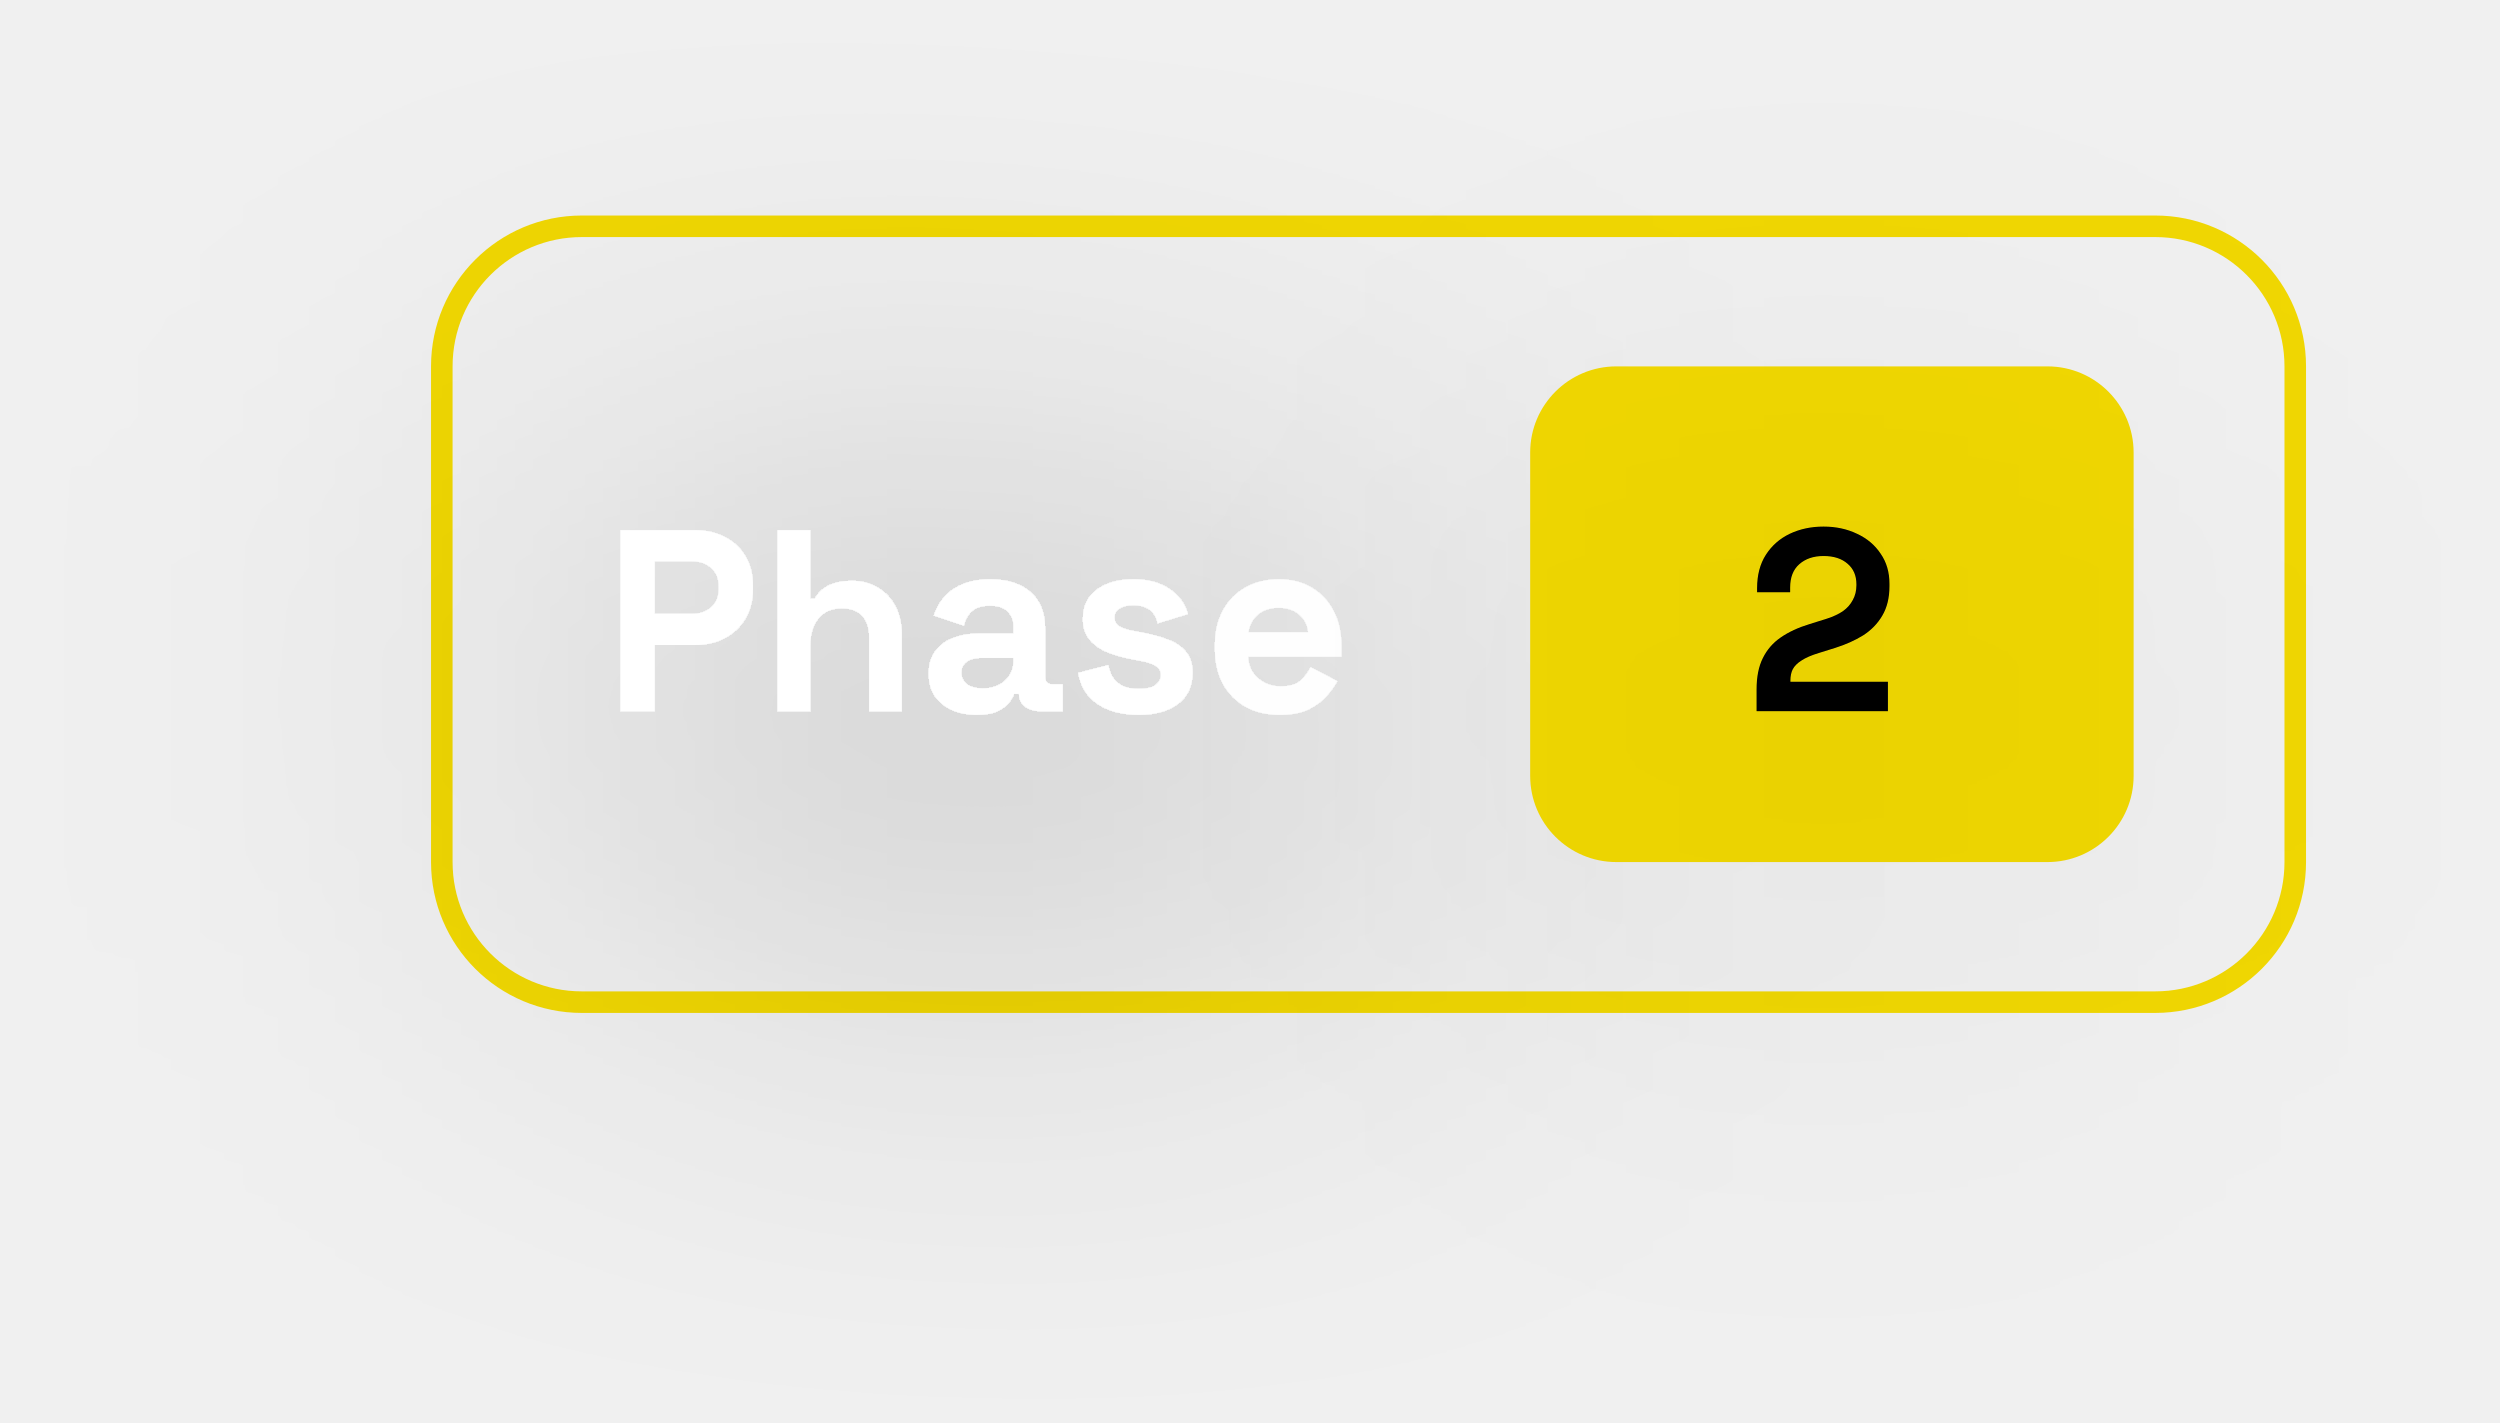
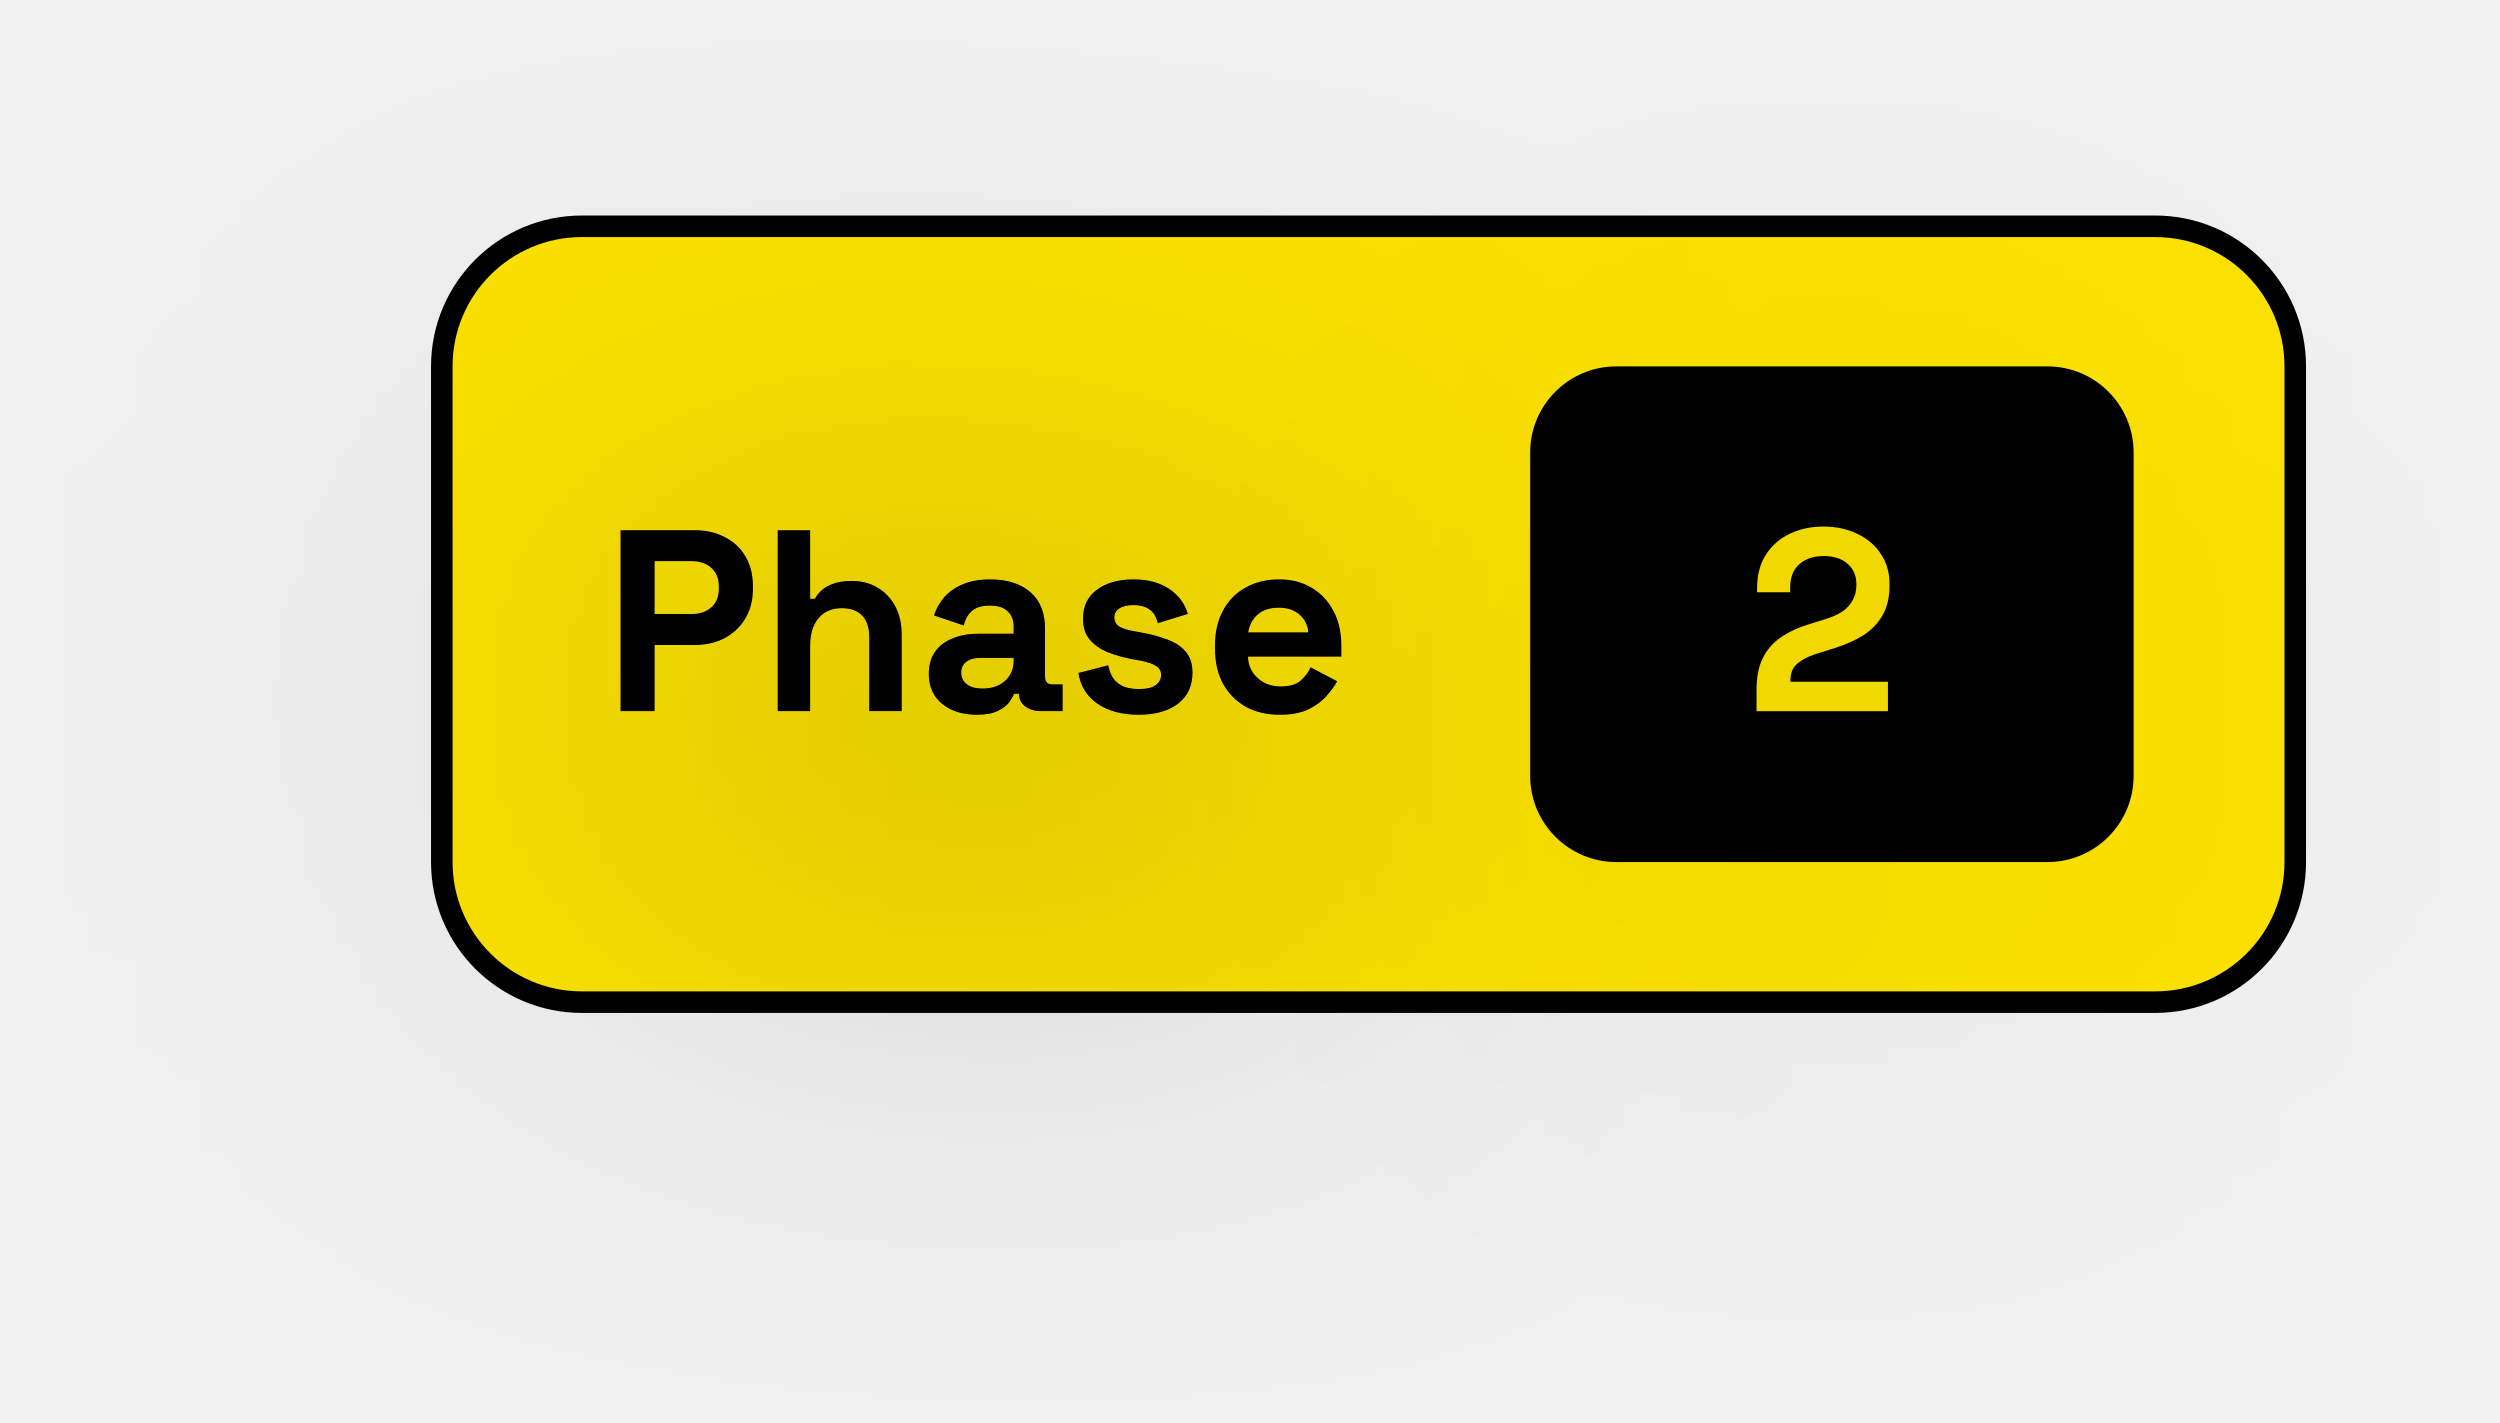
<svg xmlns="http://www.w3.org/2000/svg" width="116" height="66" viewBox="0 0 116 66" fill="none">
-   <rect x="20.5" y="10.5" width="86" height="36" rx="6.5" stroke="#F0D702" />
-   <g filter="url(#filter0_d_406_2164)">
-     <path d="M28.792 33V24.6H32.248C32.776 24.6 33.24 24.708 33.64 24.924C34.048 25.132 34.364 25.428 34.588 25.812C34.82 26.196 34.936 26.652 34.936 27.18V27.348C34.936 27.868 34.816 28.324 34.576 28.716C34.344 29.1 34.024 29.4 33.616 29.616C33.216 29.824 32.76 29.928 32.248 29.928H30.376V33H28.792ZM30.376 28.488H32.092C32.468 28.488 32.772 28.384 33.004 28.176C33.236 27.968 33.352 27.684 33.352 27.324V27.204C33.352 26.844 33.236 26.56 33.004 26.352C32.772 26.144 32.468 26.04 32.092 26.04H30.376V28.488ZM36.082 33V24.6H37.594V27.78H37.81C37.874 27.652 37.974 27.524 38.11 27.396C38.246 27.268 38.426 27.164 38.65 27.084C38.882 26.996 39.174 26.952 39.526 26.952C39.99 26.952 40.394 27.06 40.738 27.276C41.09 27.484 41.362 27.776 41.554 28.152C41.746 28.52 41.842 28.952 41.842 29.448V33H40.33V29.568C40.33 29.12 40.218 28.784 39.994 28.56C39.778 28.336 39.466 28.224 39.058 28.224C38.594 28.224 38.234 28.38 37.978 28.692C37.722 28.996 37.594 29.424 37.594 29.976V33H36.082ZM45.325 33.168C44.901 33.168 44.521 33.096 44.185 32.952C43.849 32.8 43.581 32.584 43.381 32.304C43.189 32.016 43.093 31.668 43.093 31.26C43.093 30.852 43.189 30.512 43.381 30.24C43.581 29.96 43.853 29.752 44.197 29.616C44.549 29.472 44.949 29.4 45.397 29.4H47.029V29.064C47.029 28.784 46.941 28.556 46.765 28.38C46.589 28.196 46.309 28.104 45.925 28.104C45.549 28.104 45.269 28.192 45.085 28.368C44.901 28.536 44.781 28.756 44.725 29.028L43.333 28.56C43.429 28.256 43.581 27.98 43.789 27.732C44.005 27.476 44.289 27.272 44.641 27.12C45.001 26.96 45.437 26.88 45.949 26.88C46.733 26.88 47.353 27.076 47.809 27.468C48.265 27.86 48.493 28.428 48.493 29.172V31.392C48.493 31.632 48.605 31.752 48.829 31.752H49.309V33H48.301C48.005 33 47.761 32.928 47.569 32.784C47.377 32.64 47.281 32.448 47.281 32.208V32.196H47.053C47.021 32.292 46.949 32.42 46.837 32.58C46.725 32.732 46.549 32.868 46.309 32.988C46.069 33.108 45.741 33.168 45.325 33.168ZM45.589 31.944C46.013 31.944 46.357 31.828 46.621 31.596C46.893 31.356 47.029 31.04 47.029 30.648V30.528H45.505C45.225 30.528 45.005 30.588 44.845 30.708C44.685 30.828 44.605 30.996 44.605 31.212C44.605 31.428 44.689 31.604 44.857 31.74C45.025 31.876 45.269 31.944 45.589 31.944ZM52.839 33.168C52.063 33.168 51.427 33 50.931 32.664C50.435 32.328 50.135 31.848 50.031 31.224L51.423 30.864C51.479 31.144 51.571 31.364 51.699 31.524C51.835 31.684 51.999 31.8 52.191 31.872C52.391 31.936 52.607 31.968 52.839 31.968C53.191 31.968 53.451 31.908 53.619 31.788C53.787 31.66 53.871 31.504 53.871 31.32C53.871 31.136 53.791 30.996 53.631 30.9C53.471 30.796 53.215 30.712 52.863 30.648L52.527 30.588C52.111 30.508 51.731 30.4 51.387 30.264C51.043 30.12 50.767 29.924 50.559 29.676C50.351 29.428 50.247 29.108 50.247 28.716C50.247 28.124 50.463 27.672 50.895 27.36C51.327 27.04 51.895 26.88 52.599 26.88C53.263 26.88 53.815 27.028 54.255 27.324C54.695 27.62 54.983 28.008 55.119 28.488L53.715 28.92C53.651 28.616 53.519 28.4 53.319 28.272C53.127 28.144 52.887 28.08 52.599 28.08C52.311 28.08 52.091 28.132 51.939 28.236C51.787 28.332 51.711 28.468 51.711 28.644C51.711 28.836 51.791 28.98 51.951 29.076C52.111 29.164 52.327 29.232 52.599 29.28L52.935 29.34C53.383 29.42 53.787 29.528 54.147 29.664C54.515 29.792 54.803 29.98 55.011 30.228C55.227 30.468 55.335 30.796 55.335 31.212C55.335 31.836 55.107 32.32 54.651 32.664C54.203 33 53.599 33.168 52.839 33.168ZM59.372 33.168C58.78 33.168 58.256 33.044 57.8 32.796C57.352 32.54 57 32.184 56.744 31.728C56.496 31.264 56.372 30.72 56.372 30.096V29.952C56.372 29.328 56.496 28.788 56.744 28.332C56.992 27.868 57.34 27.512 57.788 27.264C58.236 27.008 58.756 26.88 59.348 26.88C59.932 26.88 60.44 27.012 60.872 27.276C61.304 27.532 61.64 27.892 61.88 28.356C62.12 28.812 62.24 29.344 62.24 29.952V30.468H57.908C57.924 30.876 58.076 31.208 58.364 31.464C58.652 31.72 59.004 31.848 59.42 31.848C59.844 31.848 60.156 31.756 60.356 31.572C60.556 31.388 60.708 31.184 60.812 30.96L62.048 31.608C61.936 31.816 61.772 32.044 61.556 32.292C61.348 32.532 61.068 32.74 60.716 32.916C60.364 33.084 59.916 33.168 59.372 33.168ZM57.92 29.34H60.704C60.672 28.996 60.532 28.72 60.284 28.512C60.044 28.304 59.728 28.2 59.336 28.2C58.928 28.2 58.604 28.304 58.364 28.512C58.124 28.72 57.976 28.996 57.92 29.34Z" fill="white" />
+   <rect x="20.5" y="10.5" width="86" height="36" rx="6.5" fill="#FCE201" />
+   <rect x="20.5" y="10.5" width="86" height="36" rx="6.5" stroke="black" />
+   <g filter="url(#filter0_d_406_2189)">
+     <path d="M28.792 33V24.6H32.248C32.776 24.6 33.24 24.708 33.64 24.924C34.048 25.132 34.364 25.428 34.588 25.812C34.82 26.196 34.936 26.652 34.936 27.18V27.348C34.936 27.868 34.816 28.324 34.576 28.716C34.344 29.1 34.024 29.4 33.616 29.616C33.216 29.824 32.76 29.928 32.248 29.928H30.376V33H28.792ZM30.376 28.488H32.092C32.468 28.488 32.772 28.384 33.004 28.176C33.236 27.968 33.352 27.684 33.352 27.324V27.204C33.352 26.844 33.236 26.56 33.004 26.352C32.772 26.144 32.468 26.04 32.092 26.04H30.376V28.488ZM36.082 33V24.6H37.594V27.78H37.81C37.874 27.652 37.974 27.524 38.11 27.396C38.246 27.268 38.426 27.164 38.65 27.084C38.882 26.996 39.174 26.952 39.526 26.952C39.99 26.952 40.394 27.06 40.738 27.276C41.09 27.484 41.362 27.776 41.554 28.152C41.746 28.52 41.842 28.952 41.842 29.448V33H40.33V29.568C40.33 29.12 40.218 28.784 39.994 28.56C39.778 28.336 39.466 28.224 39.058 28.224C38.594 28.224 38.234 28.38 37.978 28.692C37.722 28.996 37.594 29.424 37.594 29.976V33H36.082ZM45.325 33.168C44.901 33.168 44.521 33.096 44.185 32.952C43.849 32.8 43.581 32.584 43.381 32.304C43.189 32.016 43.093 31.668 43.093 31.26C43.093 30.852 43.189 30.512 43.381 30.24C43.581 29.96 43.853 29.752 44.197 29.616C44.549 29.472 44.949 29.4 45.397 29.4H47.029V29.064C47.029 28.784 46.941 28.556 46.765 28.38C46.589 28.196 46.309 28.104 45.925 28.104C45.549 28.104 45.269 28.192 45.085 28.368C44.901 28.536 44.781 28.756 44.725 29.028L43.333 28.56C43.429 28.256 43.581 27.98 43.789 27.732C44.005 27.476 44.289 27.272 44.641 27.12C45.001 26.96 45.437 26.88 45.949 26.88C46.733 26.88 47.353 27.076 47.809 27.468C48.265 27.86 48.493 28.428 48.493 29.172V31.392C48.493 31.632 48.605 31.752 48.829 31.752H49.309V33H48.301C48.005 33 47.761 32.928 47.569 32.784C47.377 32.64 47.281 32.448 47.281 32.208V32.196H47.053C47.021 32.292 46.949 32.42 46.837 32.58C46.725 32.732 46.549 32.868 46.309 32.988C46.069 33.108 45.741 33.168 45.325 33.168ZM45.589 31.944C46.013 31.944 46.357 31.828 46.621 31.596C46.893 31.356 47.029 31.04 47.029 30.648V30.528H45.505C45.225 30.528 45.005 30.588 44.845 30.708C44.685 30.828 44.605 30.996 44.605 31.212C44.605 31.428 44.689 31.604 44.857 31.74C45.025 31.876 45.269 31.944 45.589 31.944ZM52.839 33.168C52.063 33.168 51.427 33 50.931 32.664C50.435 32.328 50.135 31.848 50.031 31.224L51.423 30.864C51.479 31.144 51.571 31.364 51.699 31.524C51.835 31.684 51.999 31.8 52.191 31.872C52.391 31.936 52.607 31.968 52.839 31.968C53.191 31.968 53.451 31.908 53.619 31.788C53.787 31.66 53.871 31.504 53.871 31.32C53.871 31.136 53.791 30.996 53.631 30.9C53.471 30.796 53.215 30.712 52.863 30.648L52.527 30.588C52.111 30.508 51.731 30.4 51.387 30.264C51.043 30.12 50.767 29.924 50.559 29.676C50.351 29.428 50.247 29.108 50.247 28.716C50.247 28.124 50.463 27.672 50.895 27.36C51.327 27.04 51.895 26.88 52.599 26.88C53.263 26.88 53.815 27.028 54.255 27.324C54.695 27.62 54.983 28.008 55.119 28.488L53.715 28.92C53.651 28.616 53.519 28.4 53.319 28.272C53.127 28.144 52.887 28.08 52.599 28.08C52.311 28.08 52.091 28.132 51.939 28.236C51.787 28.332 51.711 28.468 51.711 28.644C51.711 28.836 51.791 28.98 51.951 29.076C52.111 29.164 52.327 29.232 52.599 29.28L52.935 29.34C53.383 29.42 53.787 29.528 54.147 29.664C54.515 29.792 54.803 29.98 55.011 30.228C55.227 30.468 55.335 30.796 55.335 31.212C55.335 31.836 55.107 32.32 54.651 32.664C54.203 33 53.599 33.168 52.839 33.168ZM59.372 33.168C58.78 33.168 58.256 33.044 57.8 32.796C57.352 32.54 57 32.184 56.744 31.728C56.496 31.264 56.372 30.72 56.372 30.096V29.952C56.372 29.328 56.496 28.788 56.744 28.332C56.992 27.868 57.34 27.512 57.788 27.264C58.236 27.008 58.756 26.88 59.348 26.88C59.932 26.88 60.44 27.012 60.872 27.276C61.304 27.532 61.64 27.892 61.88 28.356C62.12 28.812 62.24 29.344 62.24 29.952V30.468H57.908C57.924 30.876 58.076 31.208 58.364 31.464C58.652 31.72 59.004 31.848 59.42 31.848C59.844 31.848 60.156 31.756 60.356 31.572C60.556 31.388 60.708 31.184 60.812 30.96L62.048 31.608C61.936 31.816 61.772 32.044 61.556 32.292C61.348 32.532 61.068 32.74 60.716 32.916C60.364 33.084 59.916 33.168 59.372 33.168ZM57.92 29.34H60.704C60.672 28.996 60.532 28.72 60.284 28.512C60.044 28.304 59.728 28.2 59.336 28.2C58.928 28.2 58.604 28.304 58.364 28.512C58.124 28.72 57.976 28.996 57.92 29.34Z" fill="black" />
  </g>
-   <rect x="71" y="17" width="28" height="23" rx="4" fill="#F1D801" />
-   <g filter="url(#filter1_d_406_2164)">
-     <path d="M81.504 33V31.992C81.504 31.408 81.6 30.924 81.792 30.54C81.984 30.148 82.26 29.828 82.62 29.58C82.988 29.324 83.436 29.116 83.964 28.956L84.768 28.704C85.064 28.608 85.312 28.492 85.512 28.356C85.712 28.212 85.864 28.04 85.968 27.84C86.08 27.64 86.136 27.412 86.136 27.156V27.108C86.136 26.708 86 26.392 85.728 26.16C85.456 25.92 85.084 25.8 84.612 25.8C84.148 25.8 83.772 25.928 83.484 26.184C83.204 26.432 83.064 26.792 83.064 27.264V27.48H81.528V27.288C81.528 26.68 81.664 26.164 81.936 25.74C82.208 25.316 82.576 24.992 83.04 24.768C83.512 24.544 84.036 24.432 84.612 24.432C85.188 24.432 85.708 24.544 86.172 24.768C86.636 24.984 87 25.292 87.264 25.692C87.536 26.084 87.672 26.548 87.672 27.084V27.204C87.672 27.74 87.56 28.196 87.336 28.572C87.12 28.94 86.824 29.244 86.448 29.484C86.072 29.716 85.644 29.908 85.164 30.06L84.396 30.3C84.052 30.404 83.784 30.52 83.592 30.648C83.4 30.768 83.264 30.904 83.184 31.056C83.112 31.2 83.076 31.376 83.076 31.584V31.632H87.6V33H81.504Z" fill="black" />
+   <rect x="71" y="17" width="28" height="23" rx="4" fill="black" />
+   <g filter="url(#filter1_d_406_2189)">
+     <path d="M81.504 33V31.992C81.504 31.408 81.6 30.924 81.792 30.54C81.984 30.148 82.26 29.828 82.62 29.58C82.988 29.324 83.436 29.116 83.964 28.956L84.768 28.704C85.064 28.608 85.312 28.492 85.512 28.356C85.712 28.212 85.864 28.04 85.968 27.84C86.08 27.64 86.136 27.412 86.136 27.156V27.108C86.136 26.708 86 26.392 85.728 26.16C85.456 25.92 85.084 25.8 84.612 25.8C84.148 25.8 83.772 25.928 83.484 26.184C83.204 26.432 83.064 26.792 83.064 27.264V27.48H81.528V27.288C81.528 26.68 81.664 26.164 81.936 25.74C82.208 25.316 82.576 24.992 83.04 24.768C83.512 24.544 84.036 24.432 84.612 24.432C85.188 24.432 85.708 24.544 86.172 24.768C86.636 24.984 87 25.292 87.264 25.692C87.536 26.084 87.672 26.548 87.672 27.084V27.204C87.672 27.74 87.56 28.196 87.336 28.572C87.12 28.94 86.824 29.244 86.448 29.484C86.072 29.716 85.644 29.908 85.164 30.06L84.396 30.3C84.052 30.404 83.784 30.52 83.592 30.648C83.4 30.768 83.264 30.904 83.184 31.056C83.112 31.2 83.076 31.376 83.076 31.584V31.632H87.6V33H81.504Z" fill="#F1D801" />
  </g>
  <defs>
-     <filter id="filter0_d_406_2164" x="0.892" y="0.7" width="89.248" height="64.368" filterUnits="userSpaceOnUse" color-interpolation-filters="sRGB">
+     <filter id="filter0_d_406_2189" x="0.892" y="0.7" width="89.248" height="64.368" filterUnits="userSpaceOnUse" color-interpolation-filters="sRGB">
      <feFlood flood-opacity="0" result="BackgroundImageFix" />
      <feColorMatrix in="SourceAlpha" type="matrix" values="0 0 0 0 0 0 0 0 0 0 0 0 0 0 0 0 0 0 127 0" result="hardAlpha" />
      <feOffset dy="4" />
      <feGaussianBlur stdDeviation="13.95" />
      <feComposite in2="hardAlpha" operator="out" />
      <feColorMatrix type="matrix" values="0 0 0 0 0 0 0 0 0 0 0 0 0 0 0 0 0 0 0.91 0" />
-       <feBlend mode="normal" in2="BackgroundImageFix" result="effect1_dropShadow_406_2164" />
-       <feBlend mode="normal" in="SourceGraphic" in2="effect1_dropShadow_406_2164" result="shape" />
+       <feBlend mode="normal" in2="BackgroundImageFix" result="effect1_dropShadow_406_2189" />
+       <feBlend mode="normal" in="SourceGraphic" in2="effect1_dropShadow_406_2189" result="shape" />
    </filter>
-     <filter id="filter1_d_406_2164" x="53.604" y="0.532" width="61.968" height="64.368" filterUnits="userSpaceOnUse" color-interpolation-filters="sRGB">
+     <filter id="filter1_d_406_2189" x="53.604" y="0.532" width="61.968" height="64.368" filterUnits="userSpaceOnUse" color-interpolation-filters="sRGB">
      <feFlood flood-opacity="0" result="BackgroundImageFix" />
      <feColorMatrix in="SourceAlpha" type="matrix" values="0 0 0 0 0 0 0 0 0 0 0 0 0 0 0 0 0 0 127 0" result="hardAlpha" />
      <feOffset dy="4" />
      <feGaussianBlur stdDeviation="13.95" />
      <feComposite in2="hardAlpha" operator="out" />
      <feColorMatrix type="matrix" values="0 0 0 0 0 0 0 0 0 0 0 0 0 0 0 0 0 0 0.91 0" />
-       <feBlend mode="normal" in2="BackgroundImageFix" result="effect1_dropShadow_406_2164" />
-       <feBlend mode="normal" in="SourceGraphic" in2="effect1_dropShadow_406_2164" result="shape" />
+       <feBlend mode="normal" in2="BackgroundImageFix" result="effect1_dropShadow_406_2189" />
+       <feBlend mode="normal" in="SourceGraphic" in2="effect1_dropShadow_406_2189" result="shape" />
    </filter>
  </defs>
</svg>
